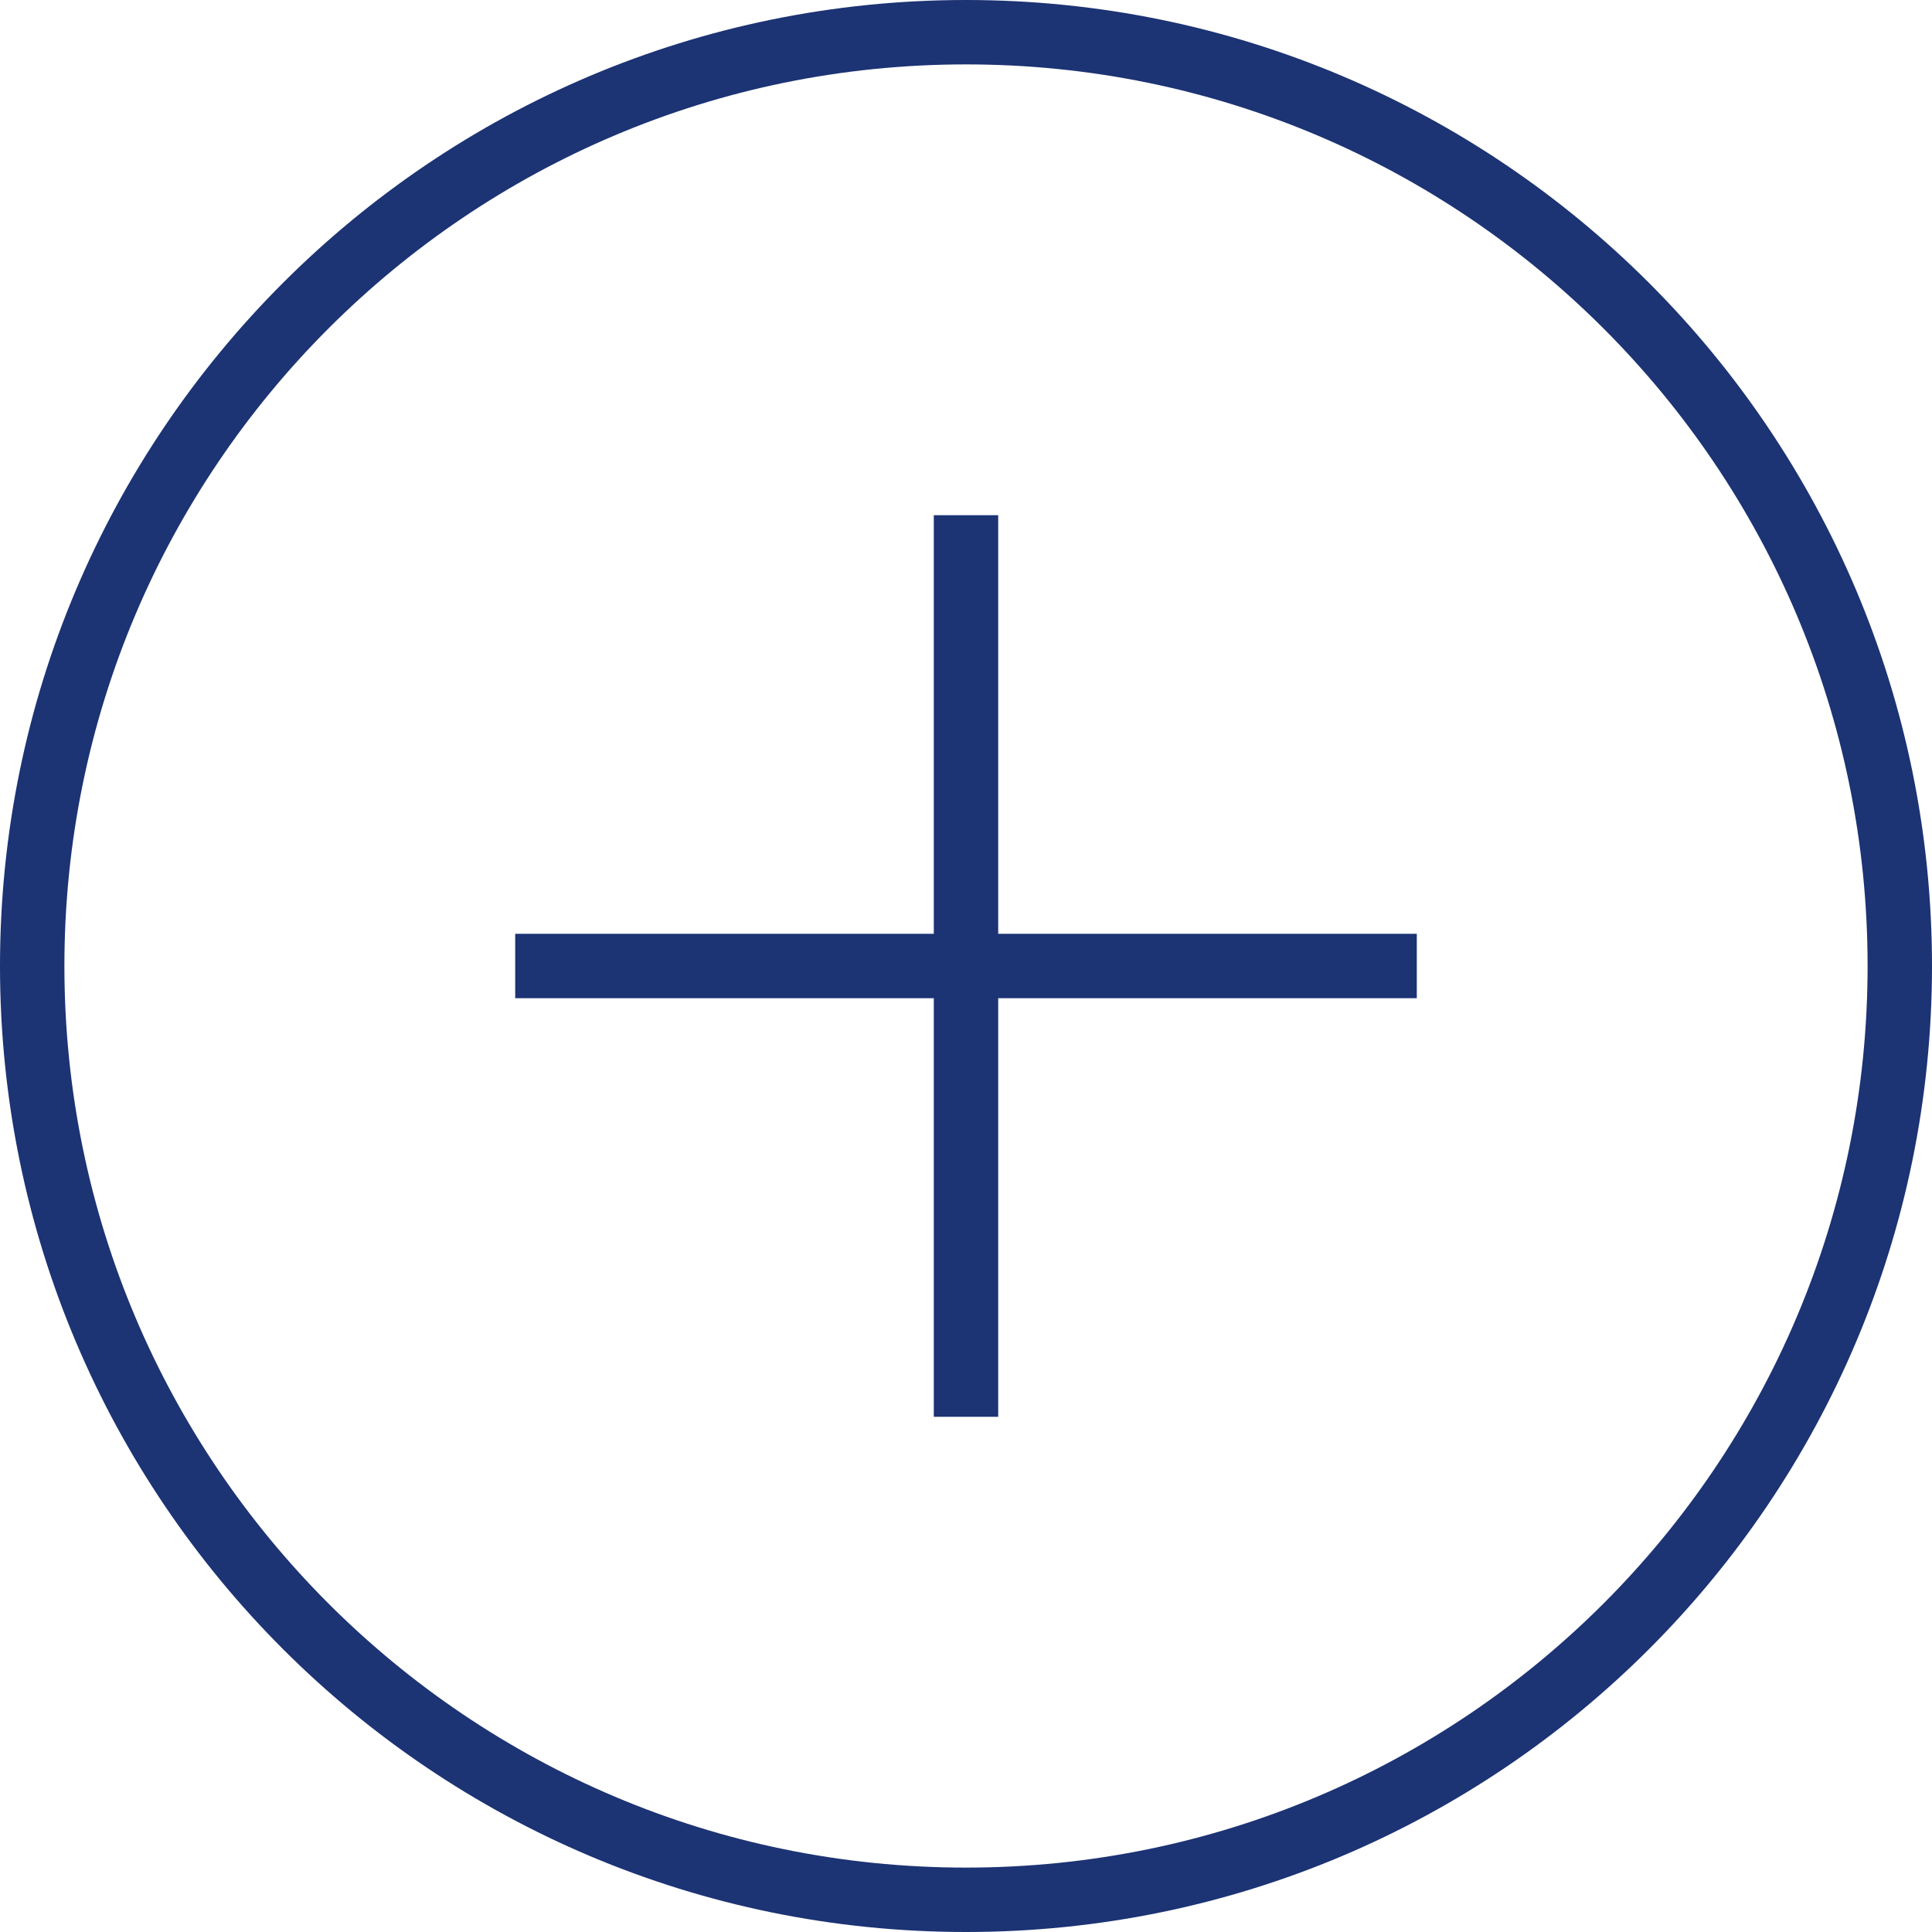
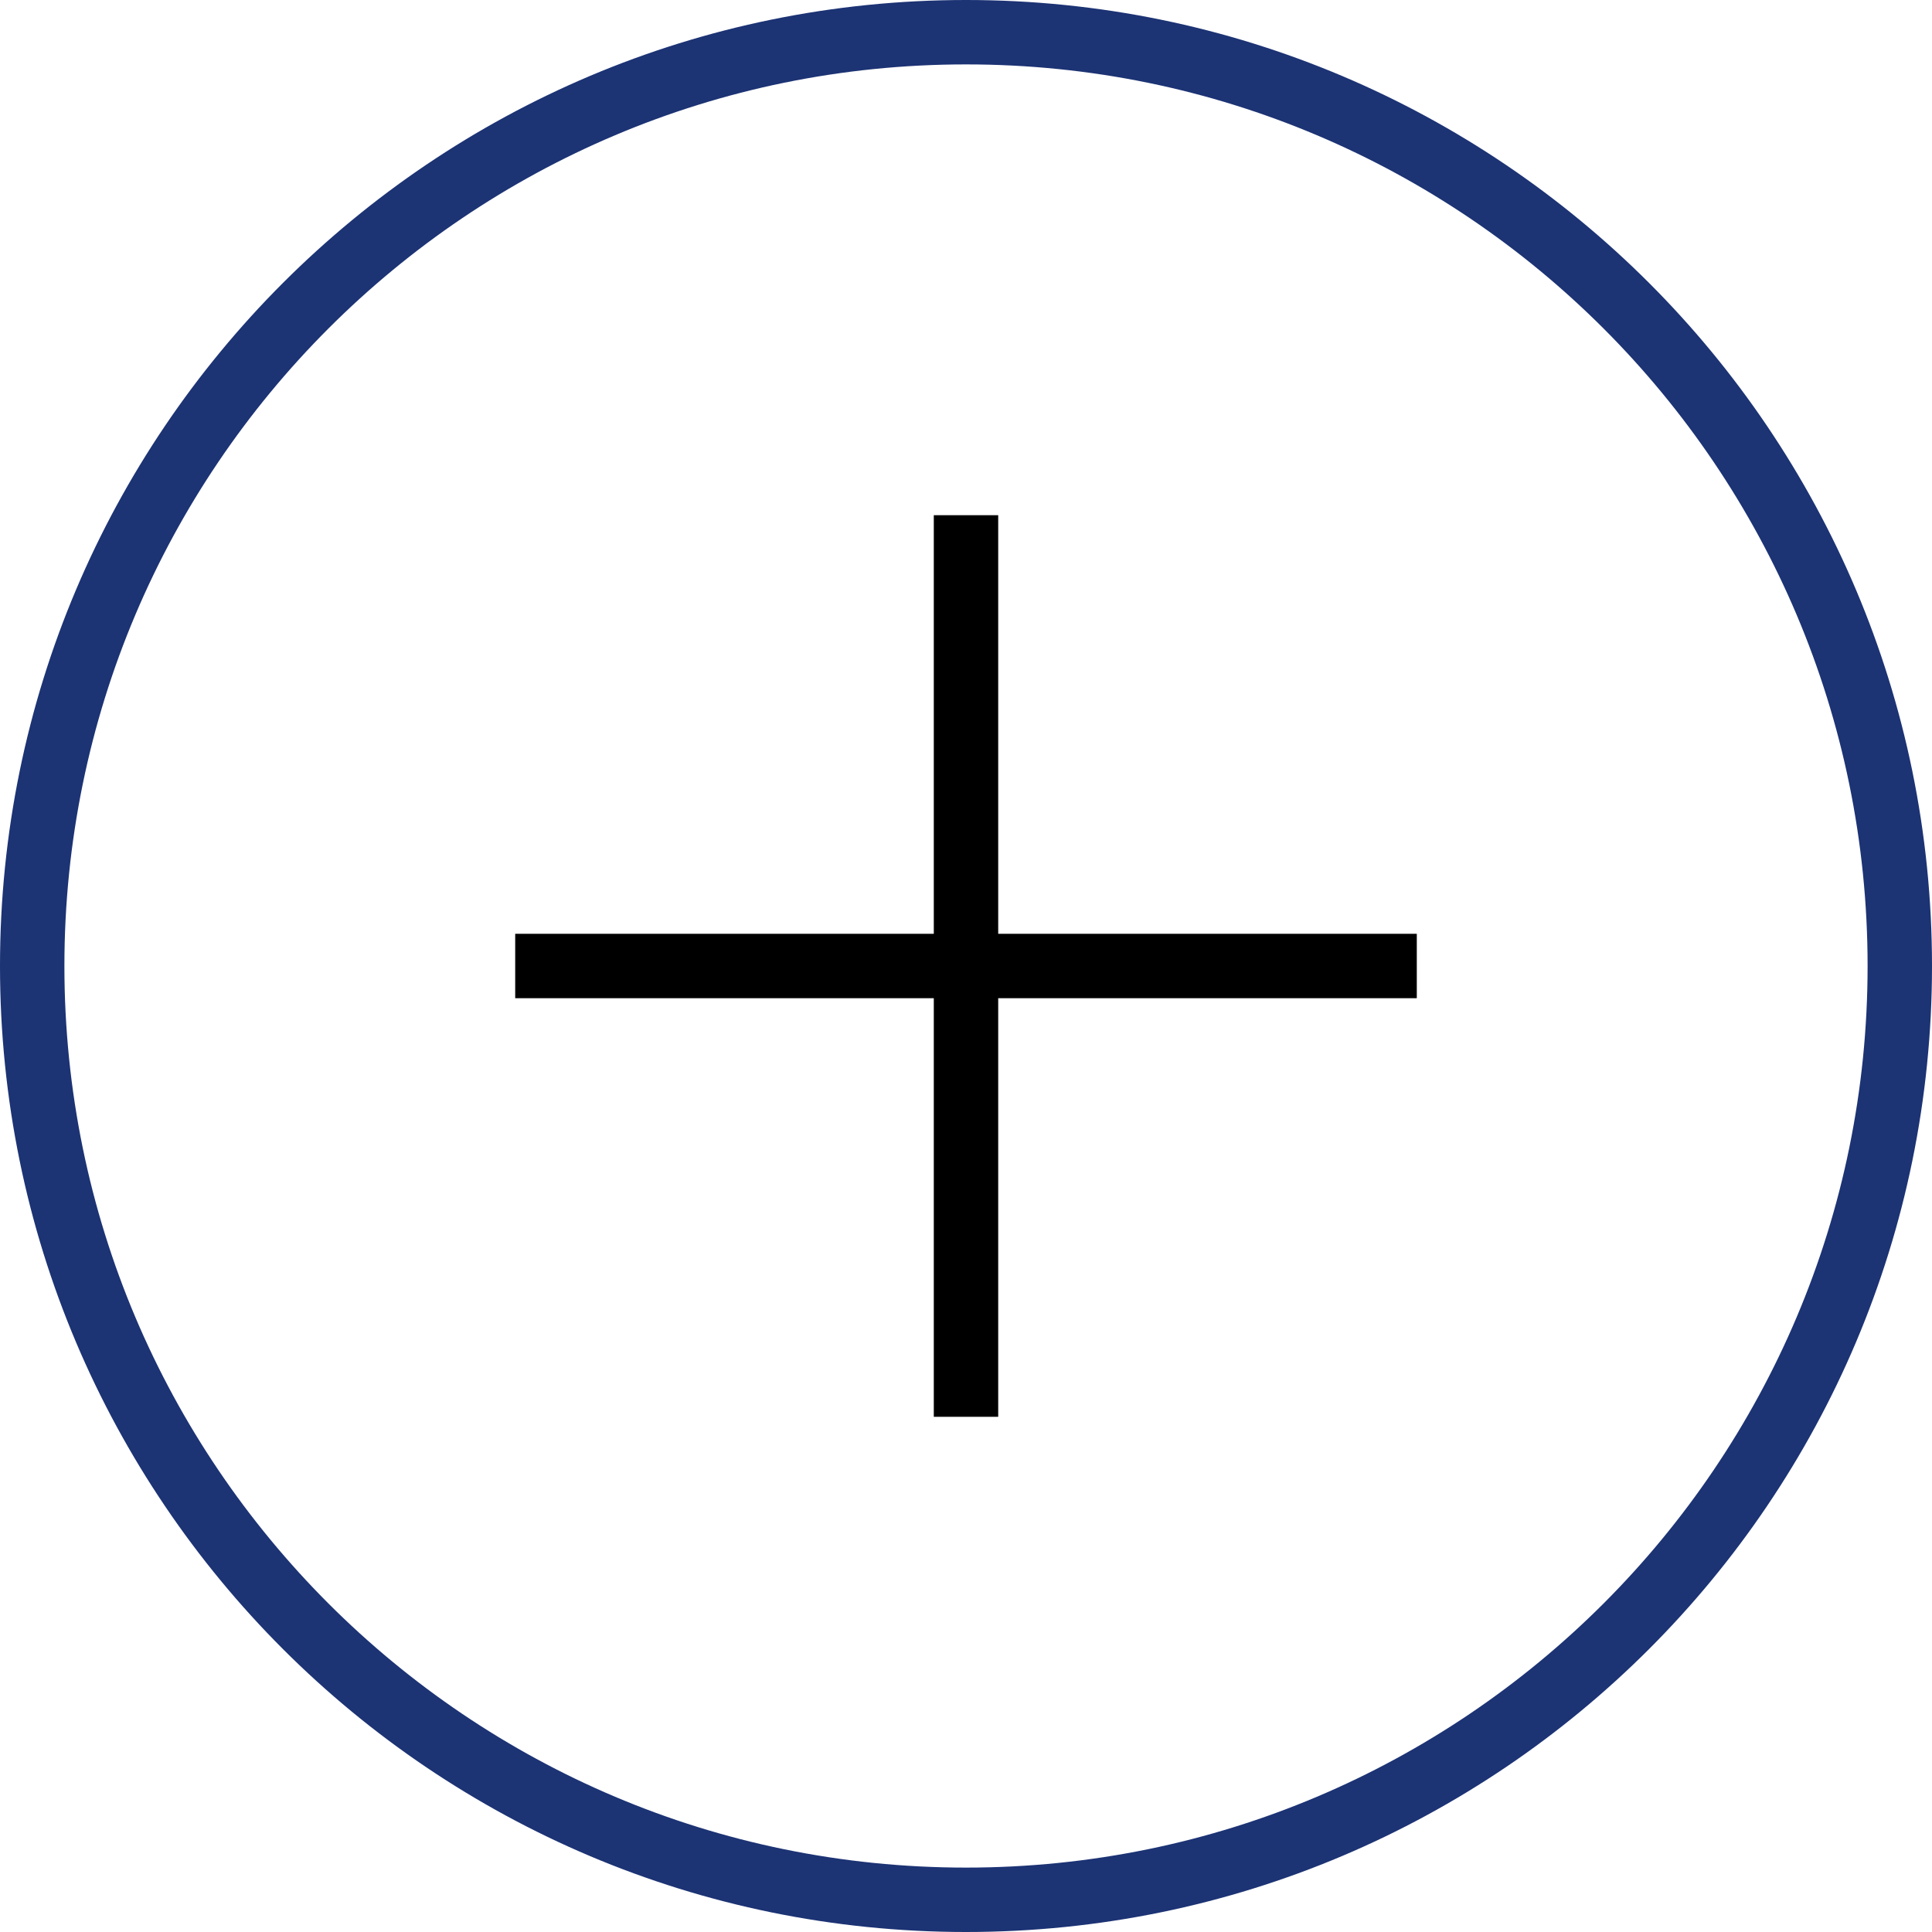
<svg xmlns="http://www.w3.org/2000/svg" width="30" height="30" viewBox="0 0 30 30" fill="none">
  <rect x="0.5" y="0.5" width="29" height="29" rx="14.5" stroke="#1C3374" />
-   <path d="M15 8V15M15 22V15M15 15H22M15 15H8" stroke="#1C3374" />
+   <path d="M15 8V15M15 22V15M15 15H22M15 15H8" stroke="currentColor" />
</svg>
